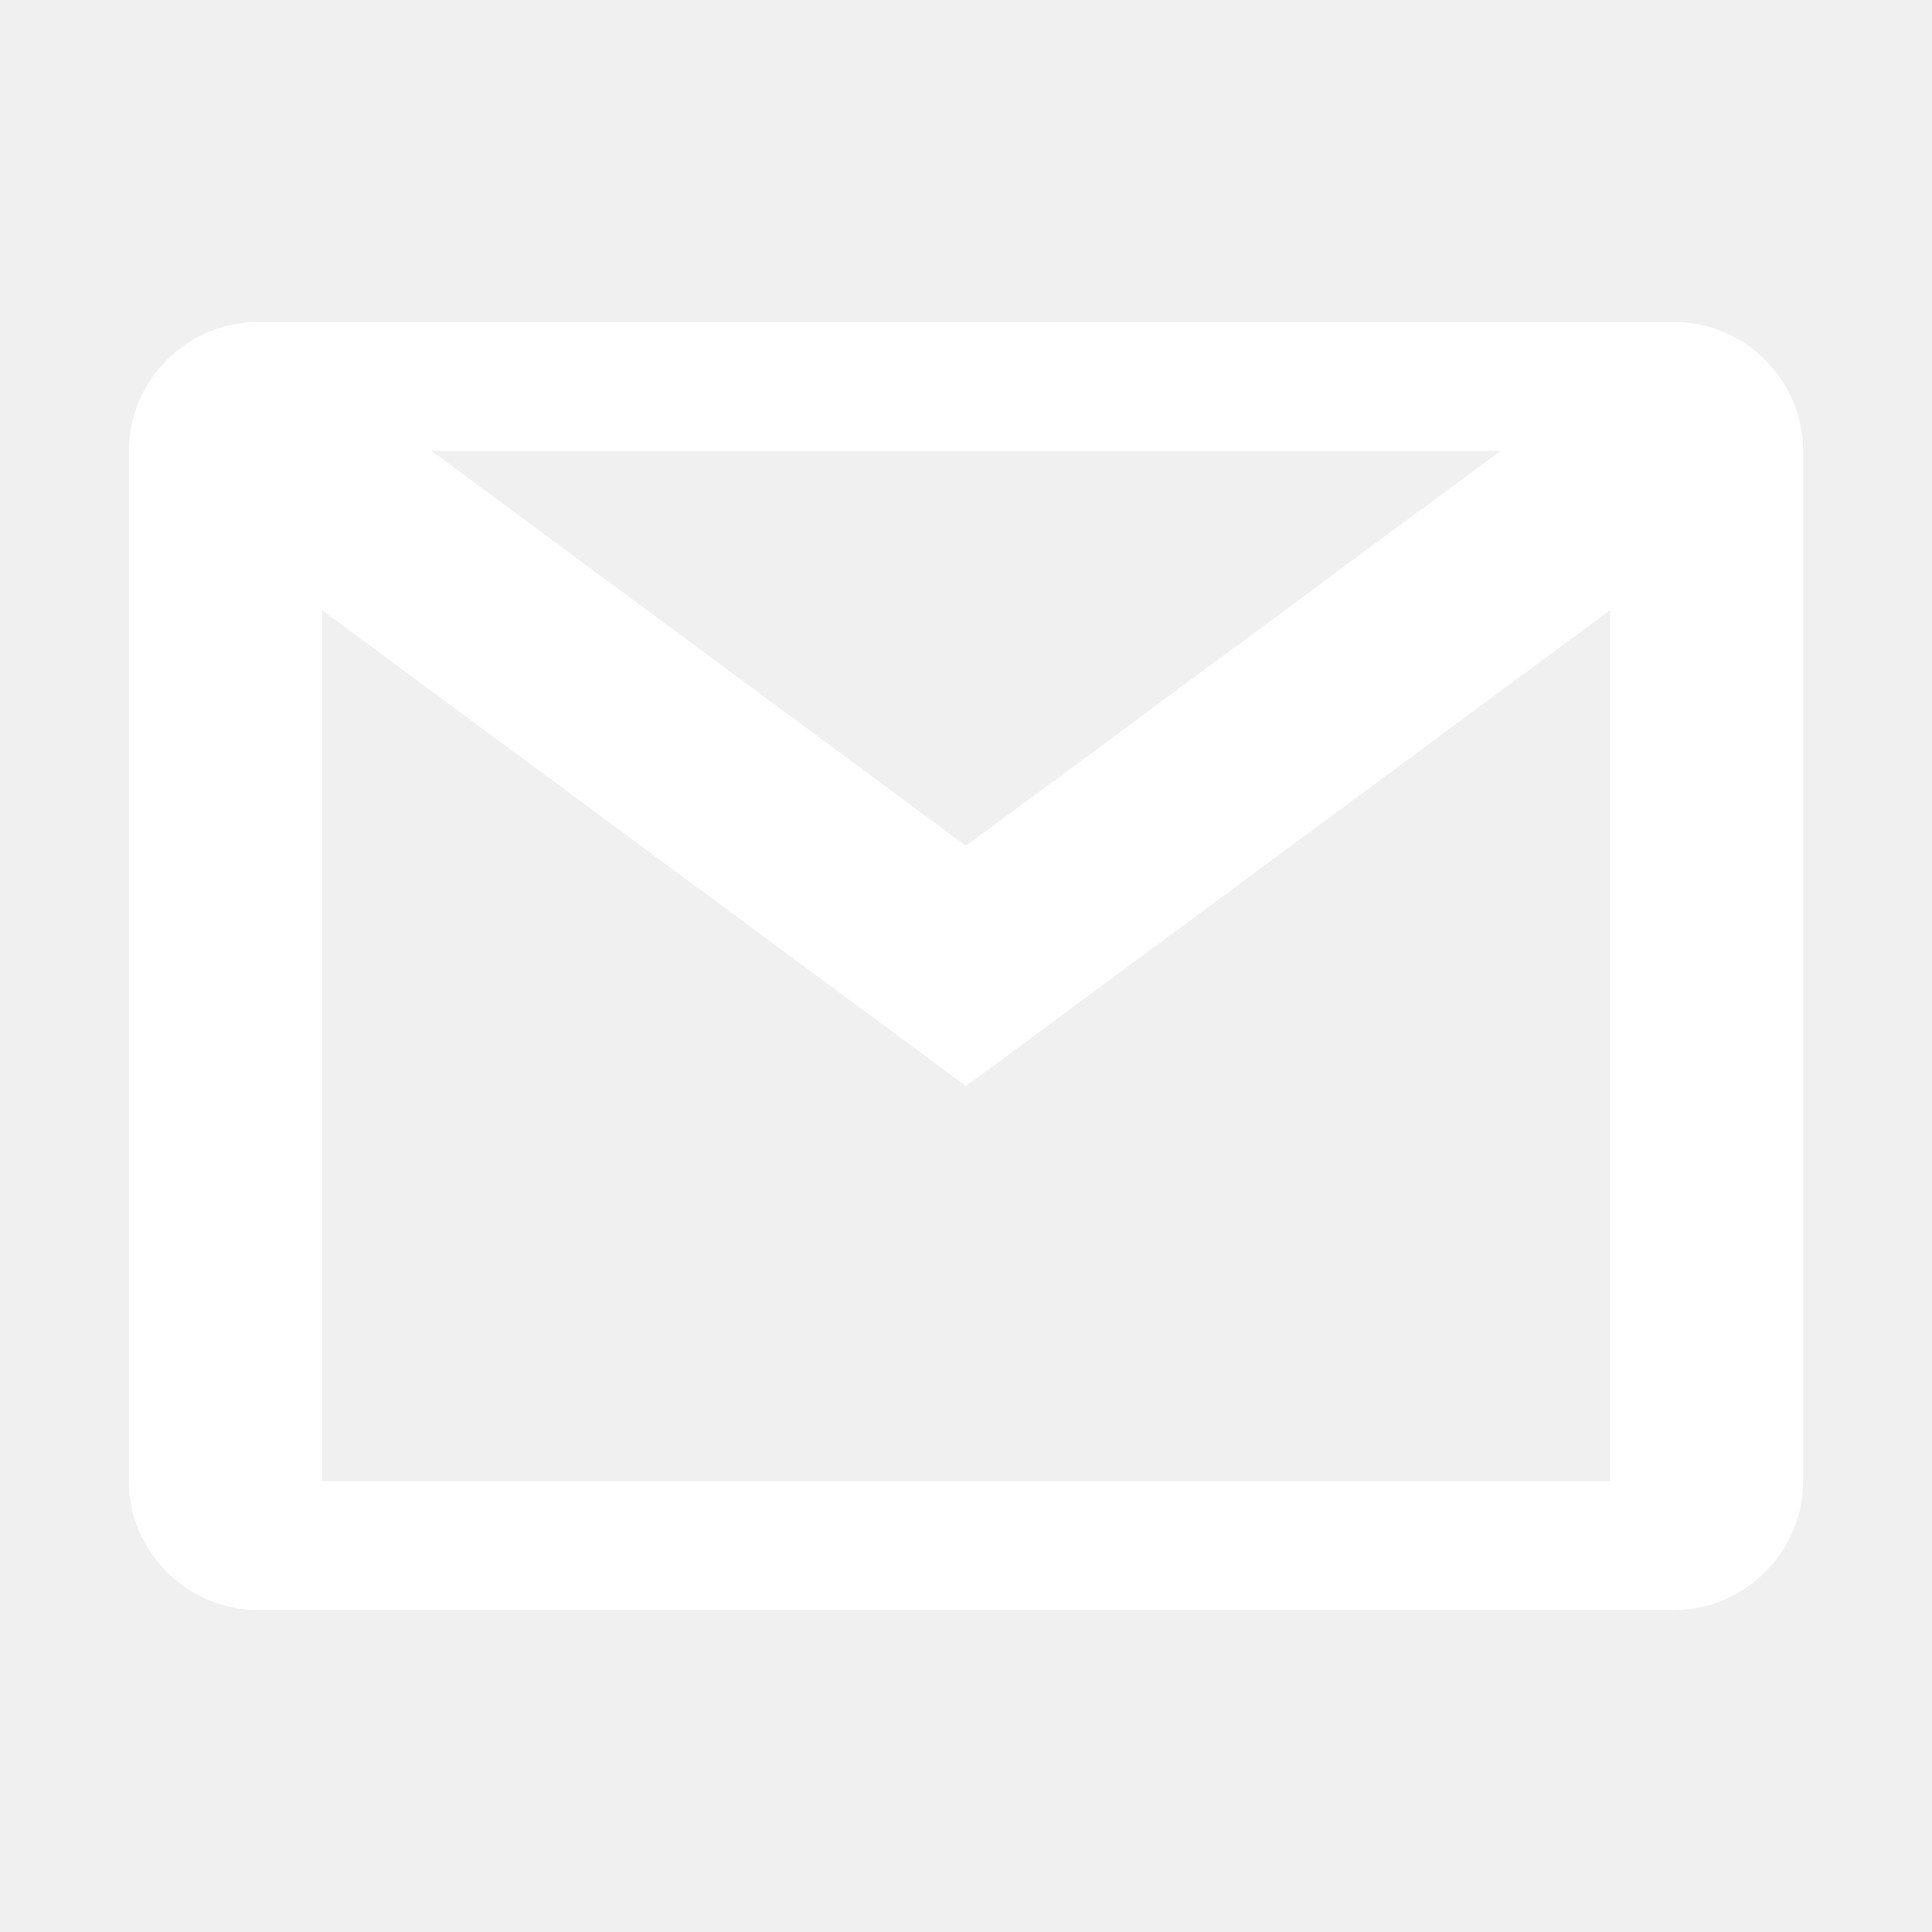
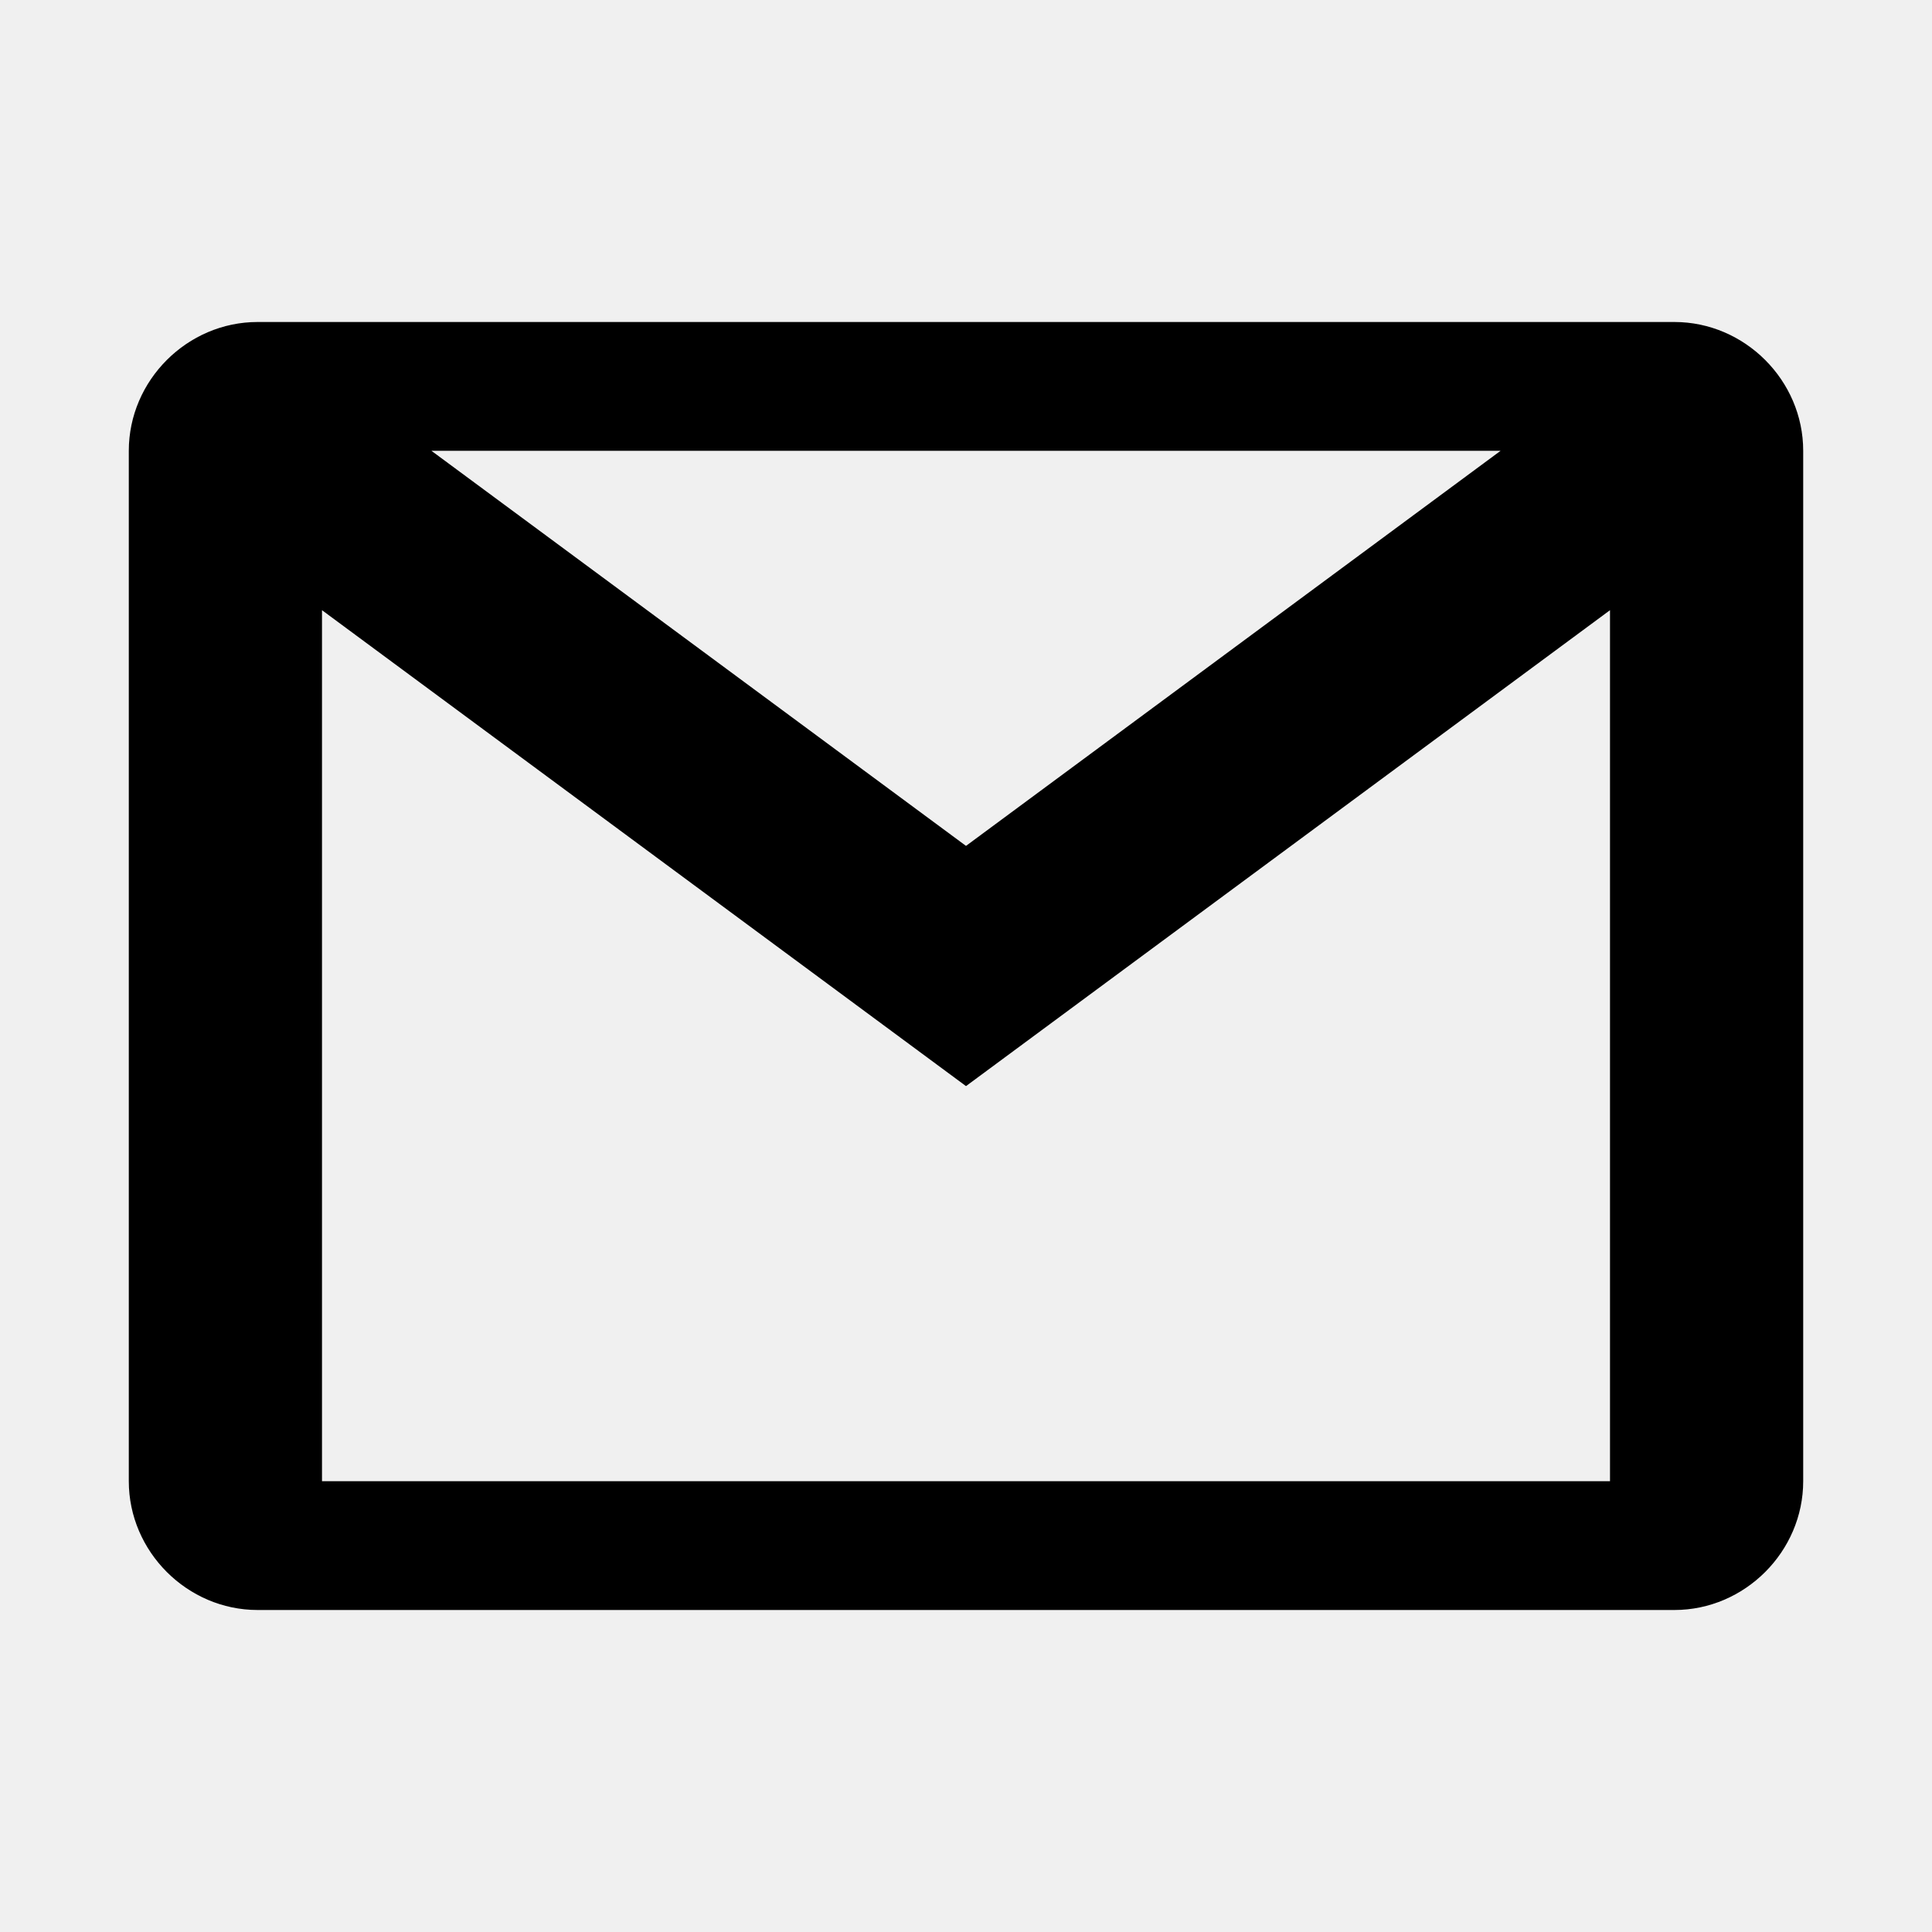
- <svg xmlns="http://www.w3.org/2000/svg" fill="#ffffff" viewBox="0 0 30 30" width="48px" height="48px">
+ <svg xmlns="http://www.w3.org/2000/svg" fill="#000000" viewBox="0 0 30 30" width="48px" height="48px">
  <path d="M 4 5 C 2.907 5 2 5.907 2 7 L 2 23 C 2 24.093 2.907 25 4 25 L 26 25 C 27.093 25 28 24.093 28 23 L 28 7 C 28 5.907 27.093 5 26 5 L 4 5 z M 6.699 7 L 23.301 7 L 15 13.135 L 6.699 7 z M 5 9.475 L 15 16.865 L 25 9.475 L 25 23 L 5 23 L 5 9.475 z" />
</svg>
